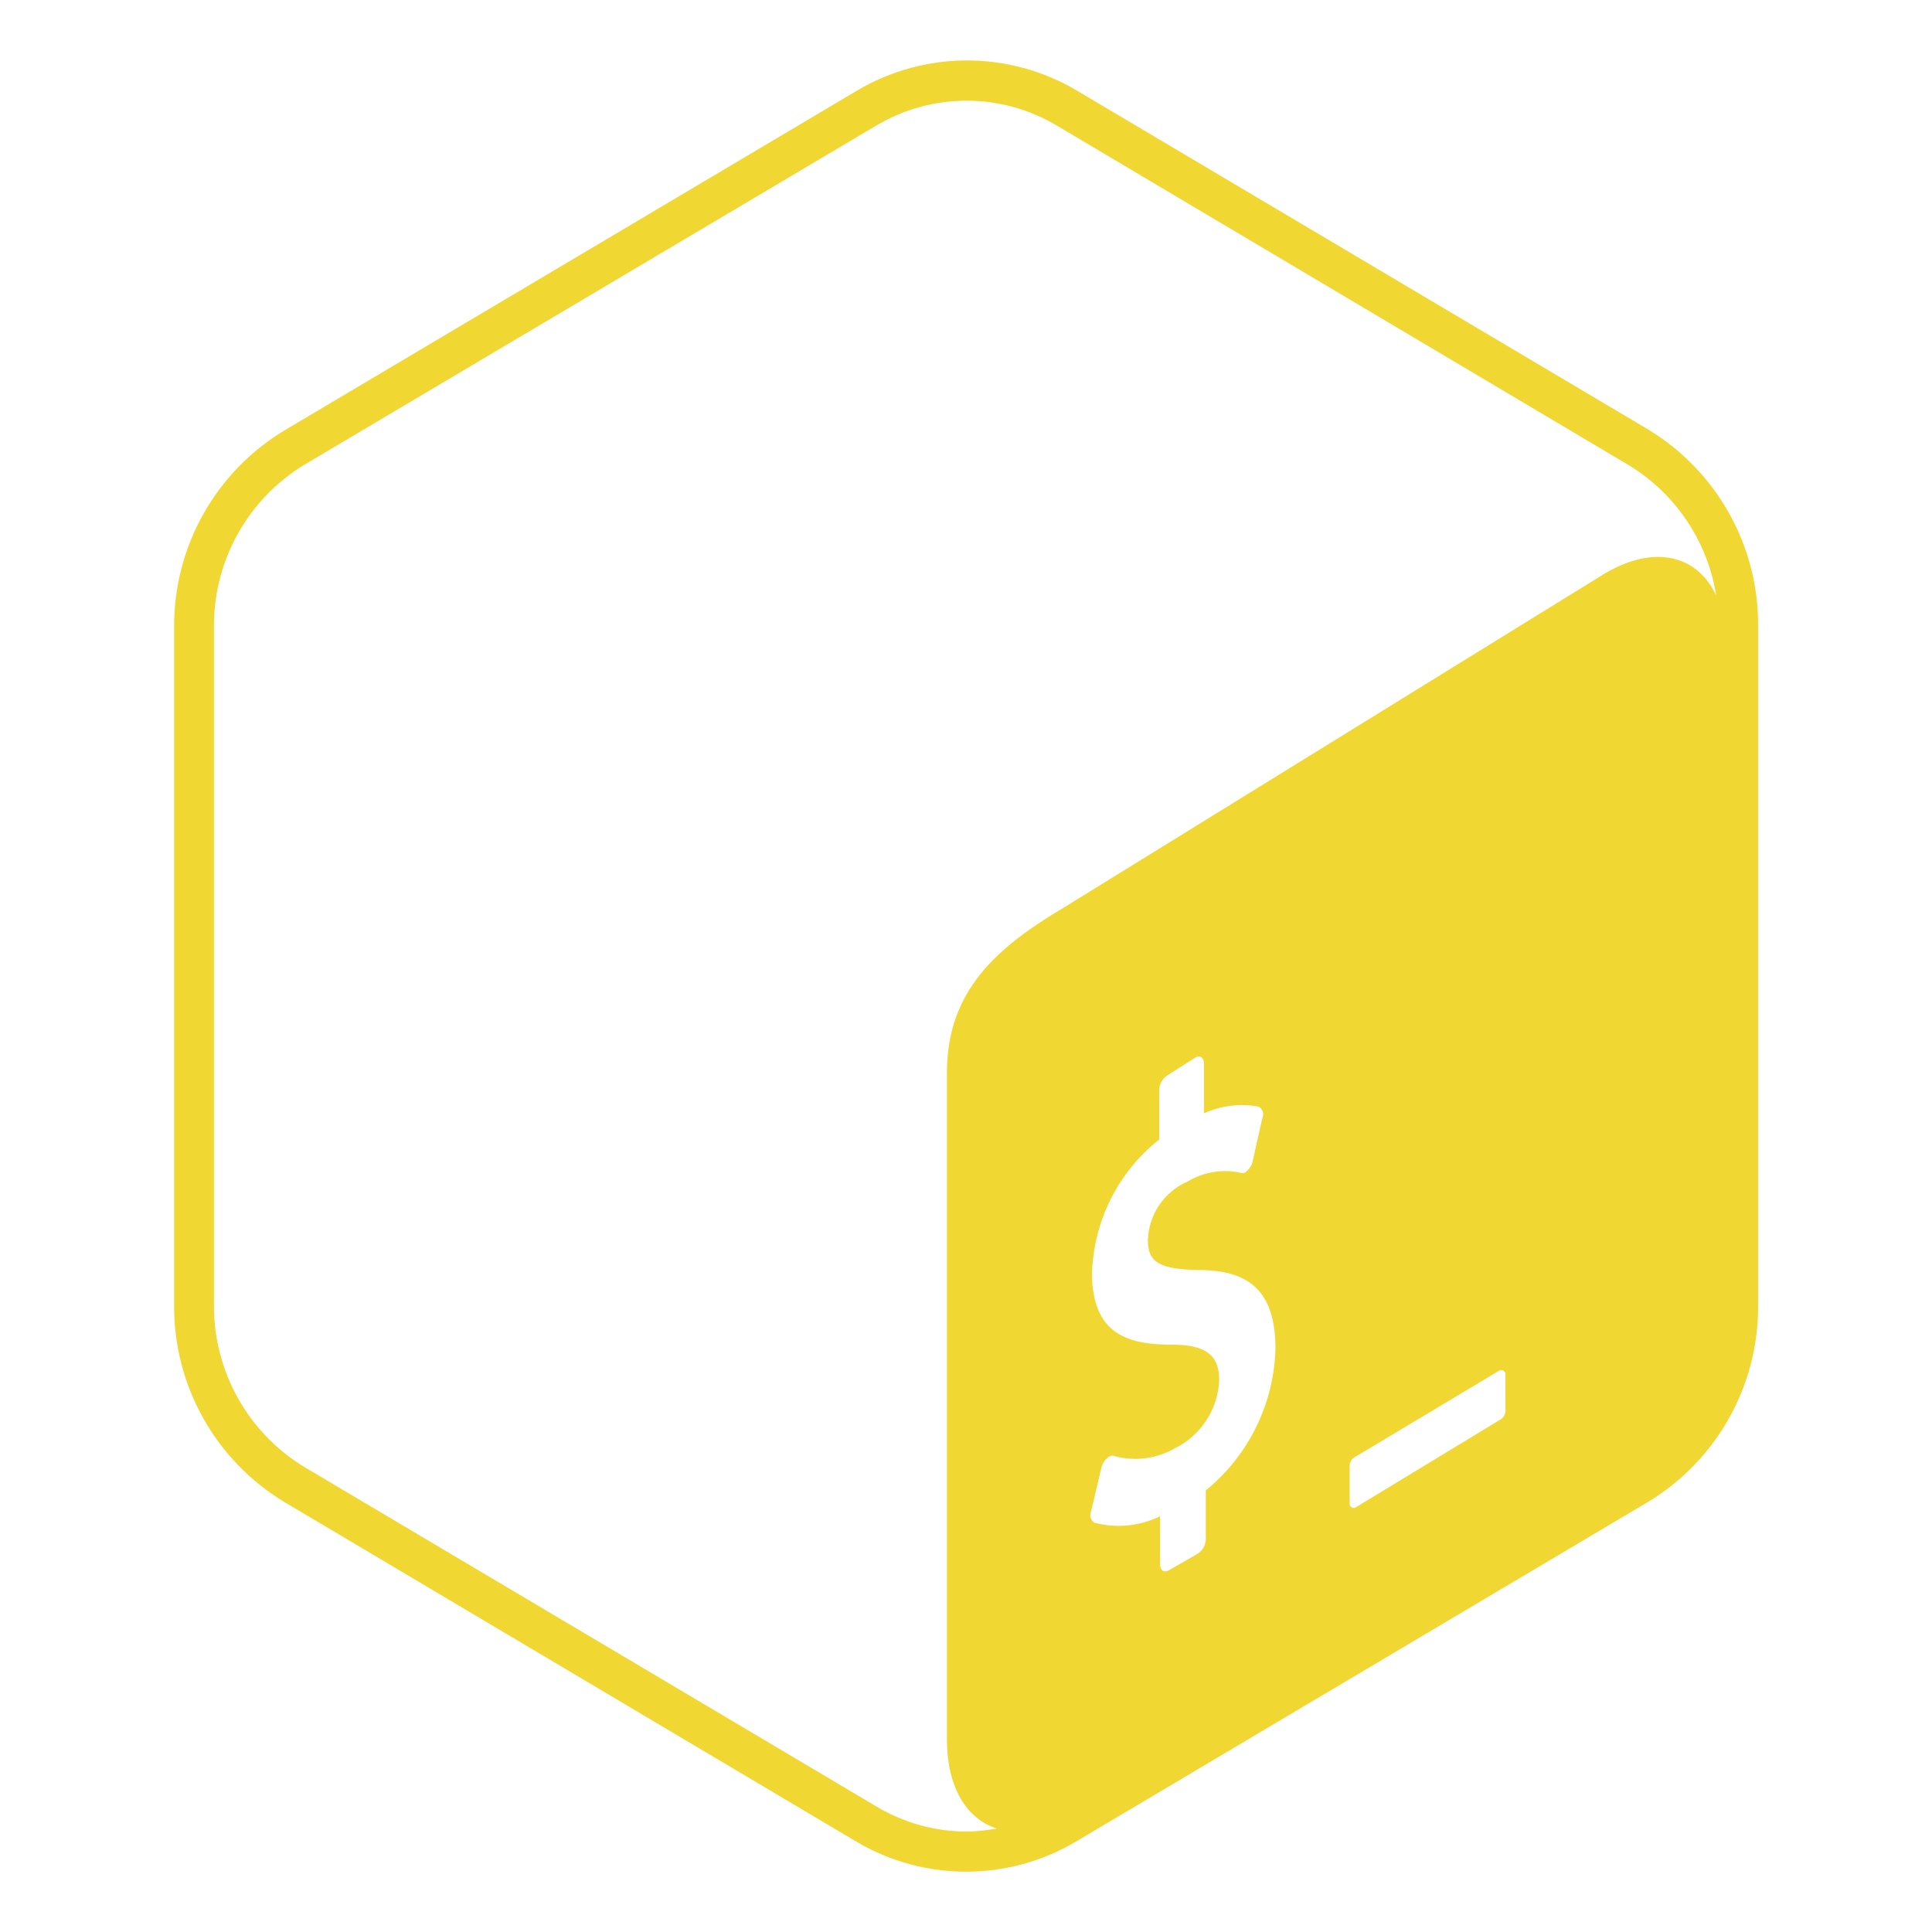
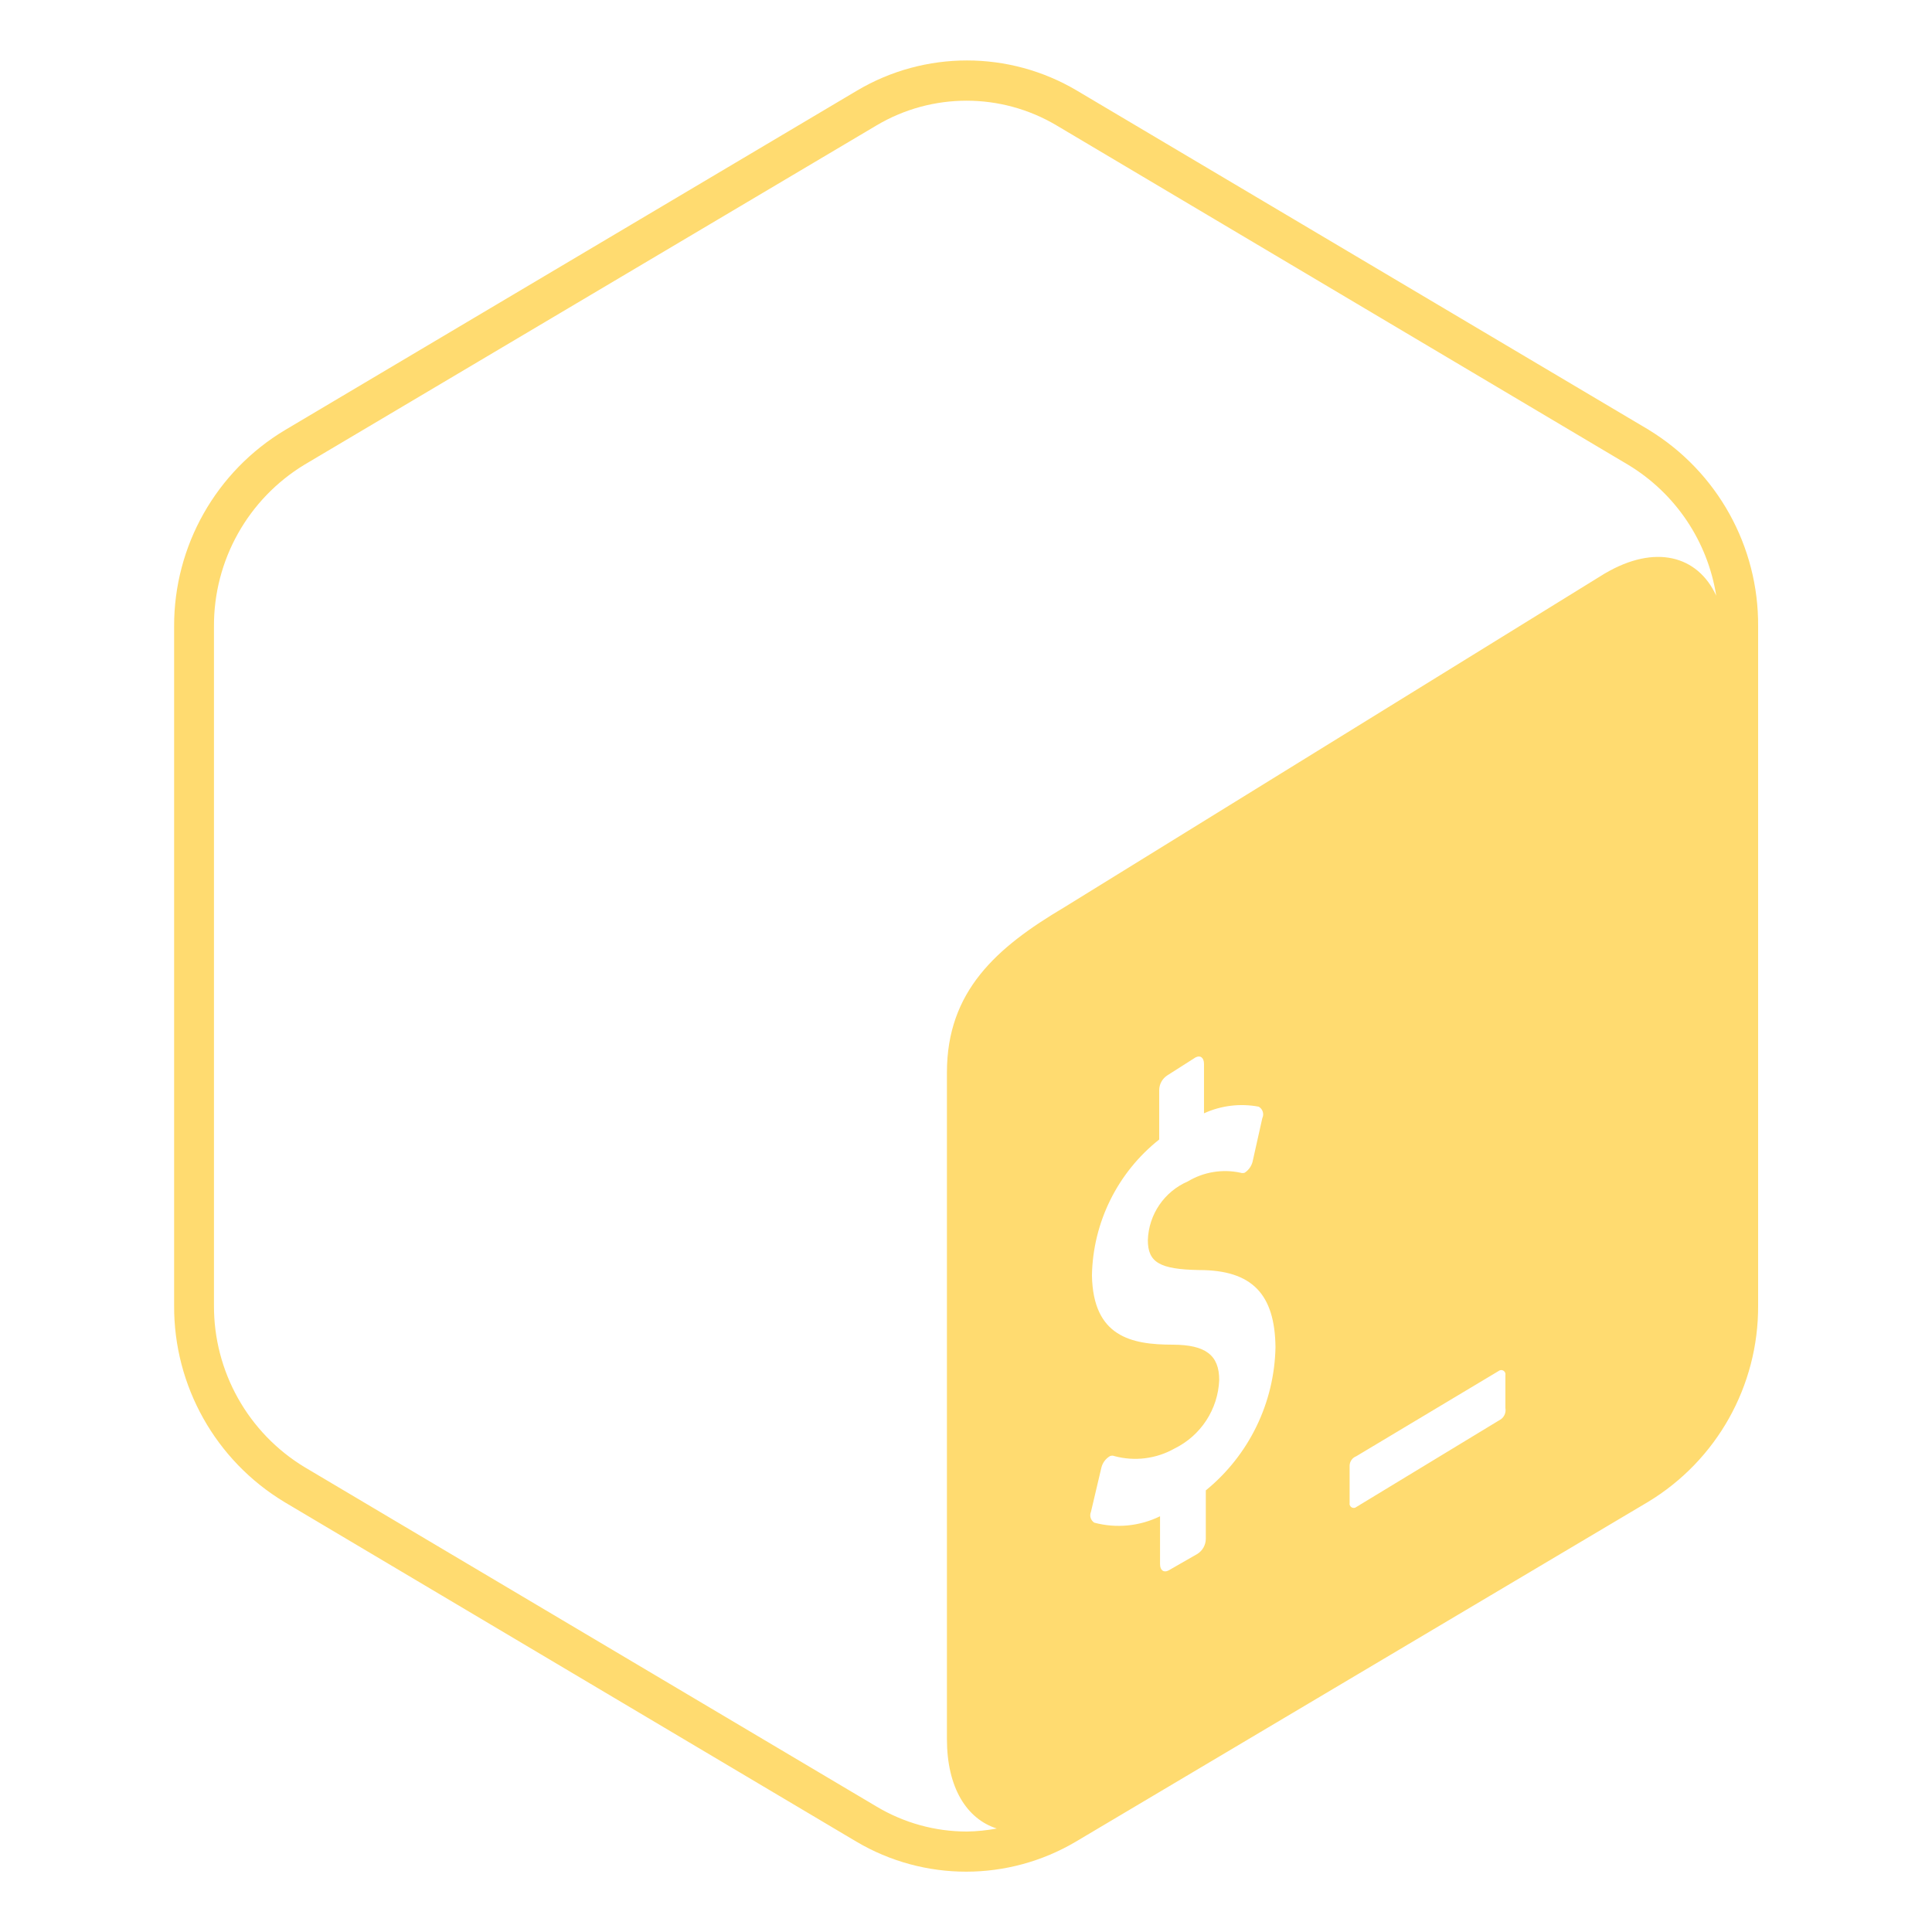
- <svg xmlns="http://www.w3.org/2000/svg" width="800px" height="800px" viewBox="0 0 16 16" fill="#f1d732">
+ <svg xmlns="http://www.w3.org/2000/svg" width="800px" height="800px" viewBox="0 0 16 16" fill="#ffdb70">
  <g id="SVGRepo_bgCarrier" stroke-width="0" />
  <g id="SVGRepo_tracerCarrier" stroke-linecap="round" stroke-linejoin="round" />
  <g id="SVGRepo_iconCarrier">
    <path d="M13.655 3.56L8.918.75a1.785 1.785 0 0 0-1.82 0L2.363 3.56a1.889 1.889 0 0 0-.921 1.628v5.624a1.889 1.889 0 0 0 .913 1.627l4.736 2.812a1.785 1.785 0 0 0 1.82 0l4.736-2.812a1.888 1.888 0 0 0 .913-1.627V5.188a1.889 1.889 0 0 0-.904-1.627zm-3.669 8.781v.404a.149.149 0 0 1-.07.124l-.239.137c-.038.02-.07 0-.07-.053v-.396a.78.78 0 0 1-.545.053.073.073 0 0 1-.027-.09l.086-.365a.153.153 0 0 1 .071-.096.048.048 0 0 1 .038 0 .662.662 0 0 0 .497-.063.662.662 0 0 0 .37-.567c0-.206-.112-.292-.384-.293-.344 0-.661-.066-.67-.574A1.47 1.47 0 0 1 9.6 9.437V9.03a.147.147 0 0 1 .07-.126l.231-.147c.038-.02.07 0 .07.054v.409a.754.754 0 0 1 .453-.055.073.073 0 0 1 .03.095l-.081.362a.156.156 0 0 1-.065.09.055.055 0 0 1-.035 0 .6.6 0 0 0-.436.072.549.549 0 0 0-.331.486c0 .185.098.242.425.248.438 0 .627.199.632.639a1.568 1.568 0 0 1-.576 1.185zm2.481-.68a.094.094 0 0 1-.036.092l-1.198.727a.034.034 0 0 1-.04.003.035.035 0 0 1-.016-.037v-.31a.086.086 0 0 1 .055-.076l1.179-.706a.035.035 0 0 1 .056.035v.273zm.827-6.914L8.812 7.515c-.559.331-.97.693-.97 1.367v5.52c0 .404.165.662.413.741a1.465 1.465 0 0 1-.248.025c-.264 0-.522-.072-.748-.207L2.522 12.15a1.558 1.558 0 0 1-.75-1.338V5.188a1.558 1.558 0 0 1 .75-1.34l4.738-2.81a1.46 1.46 0 0 1 1.489 0l4.736 2.812a1.548 1.548 0 0 1 .728 1.083c-.154-.334-.508-.427-.92-.185h.002z" />
  </g>
</svg>
